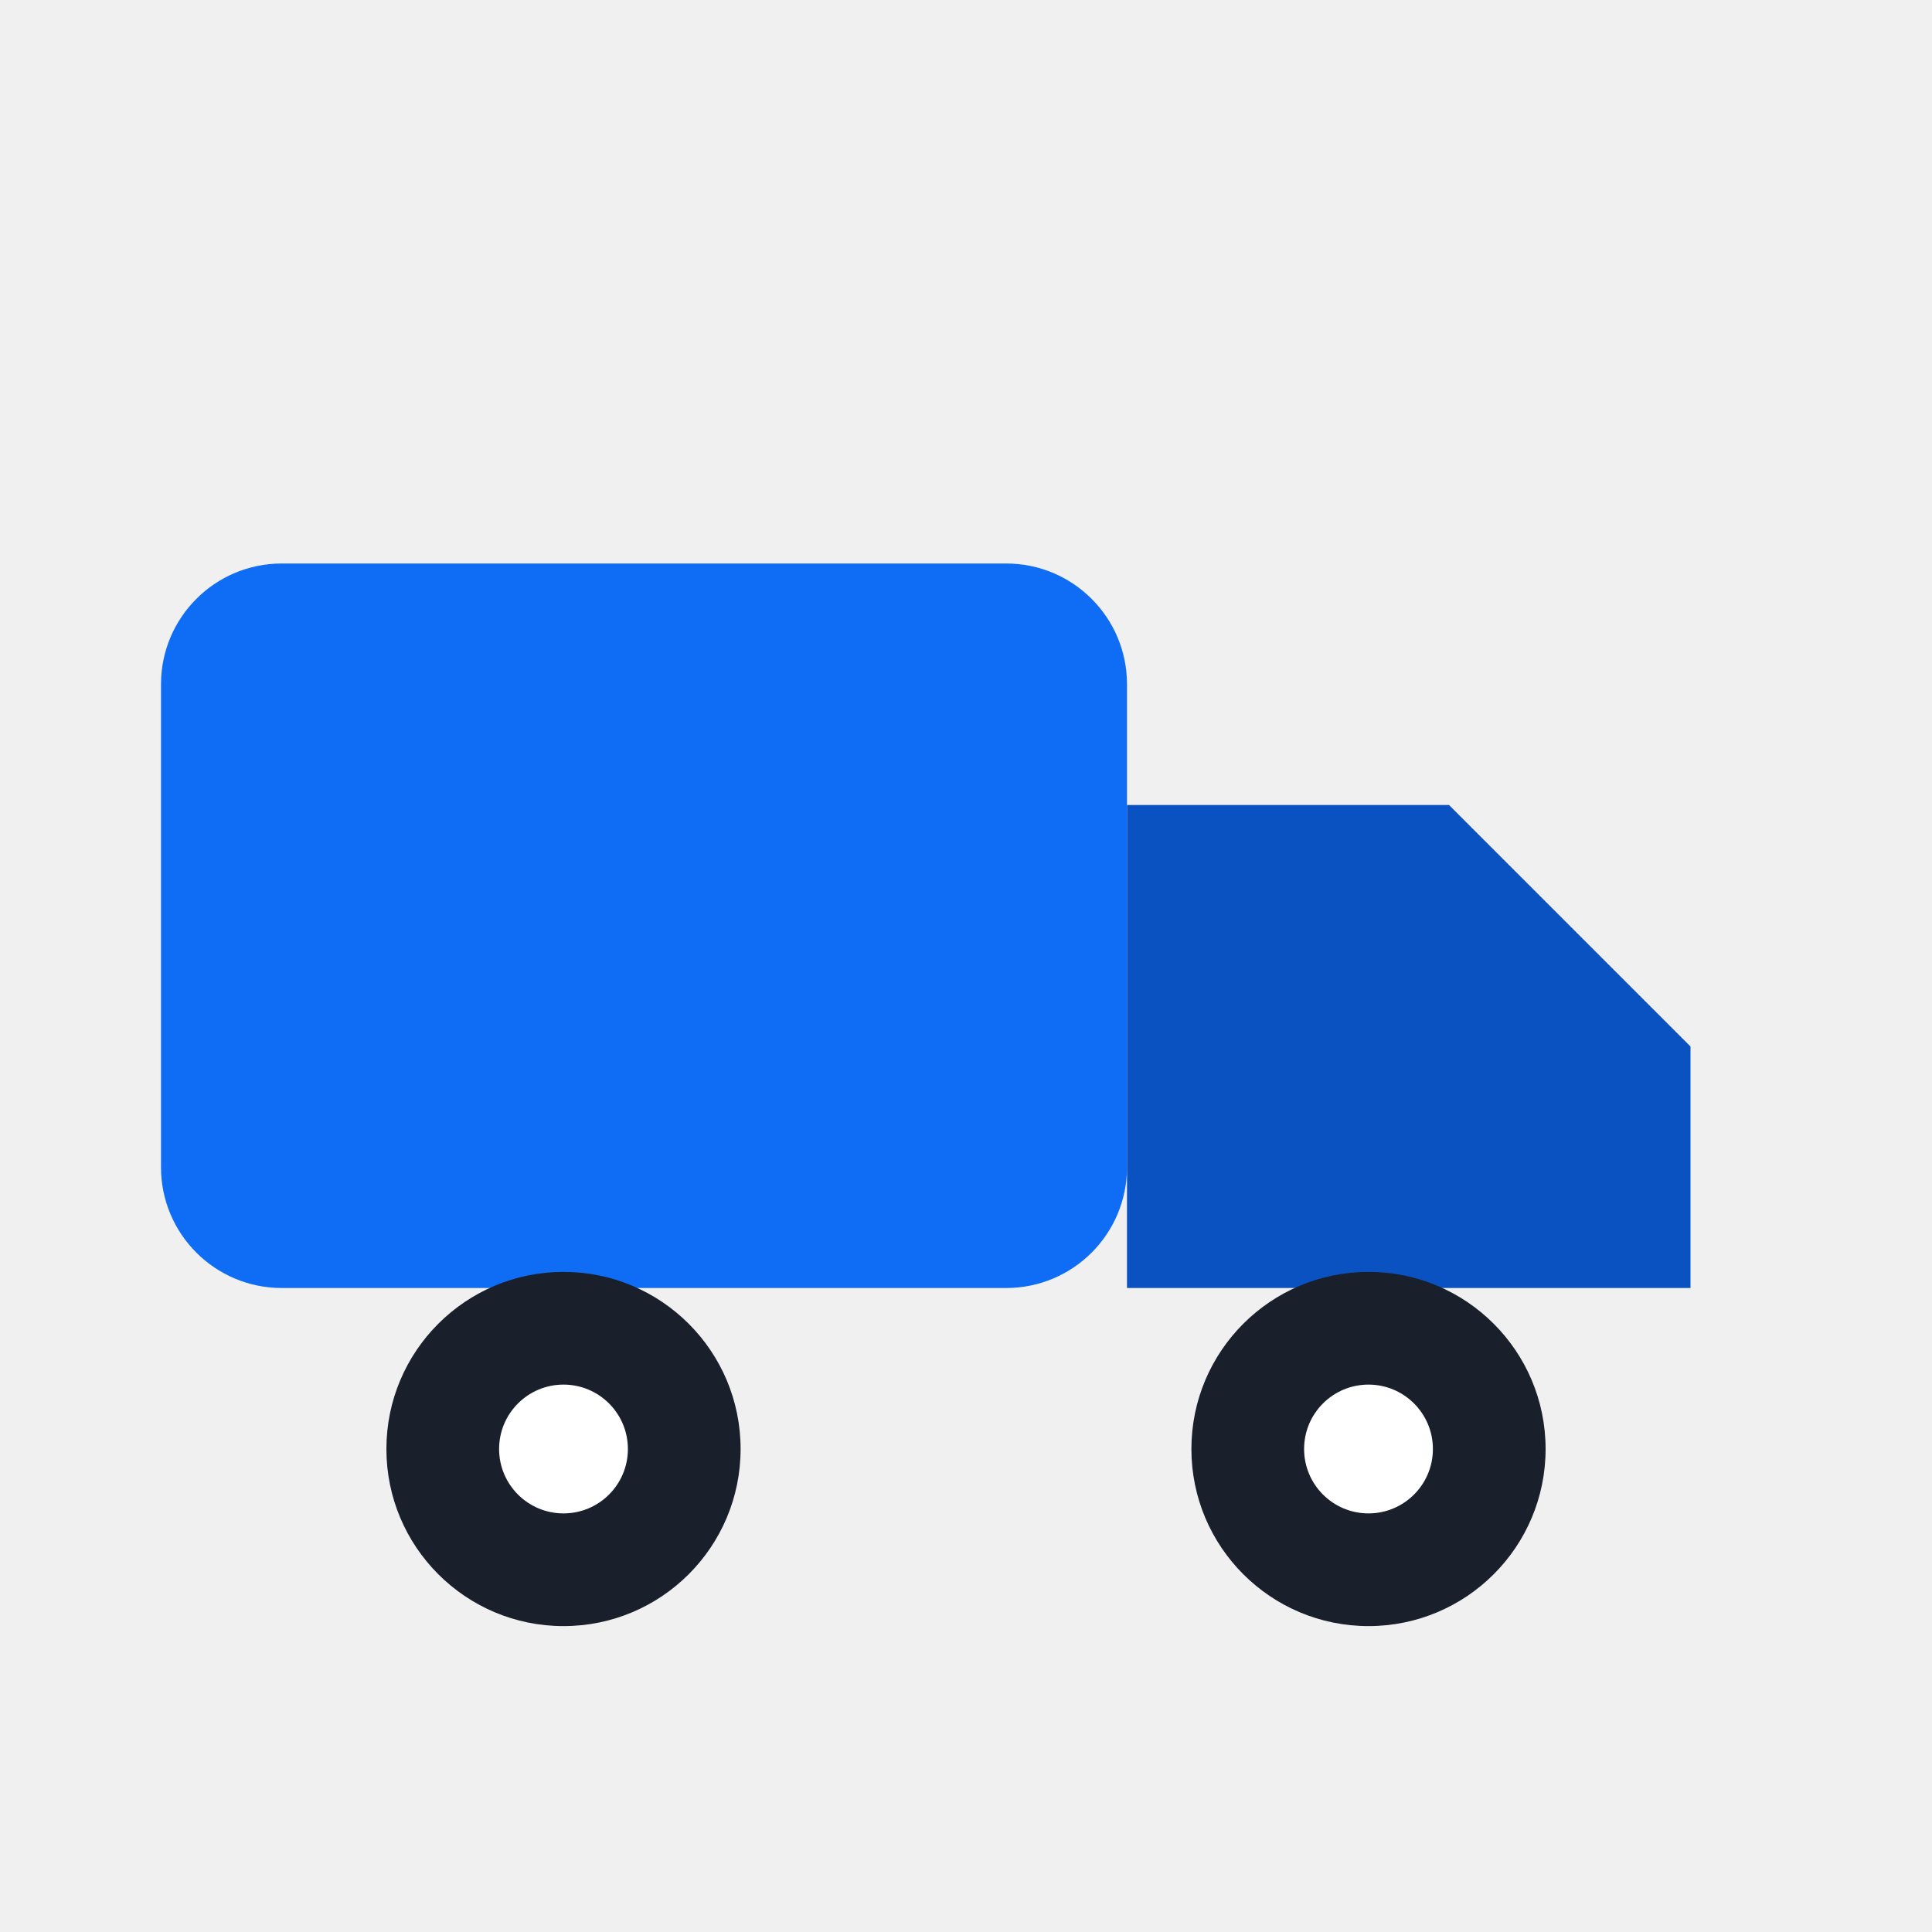
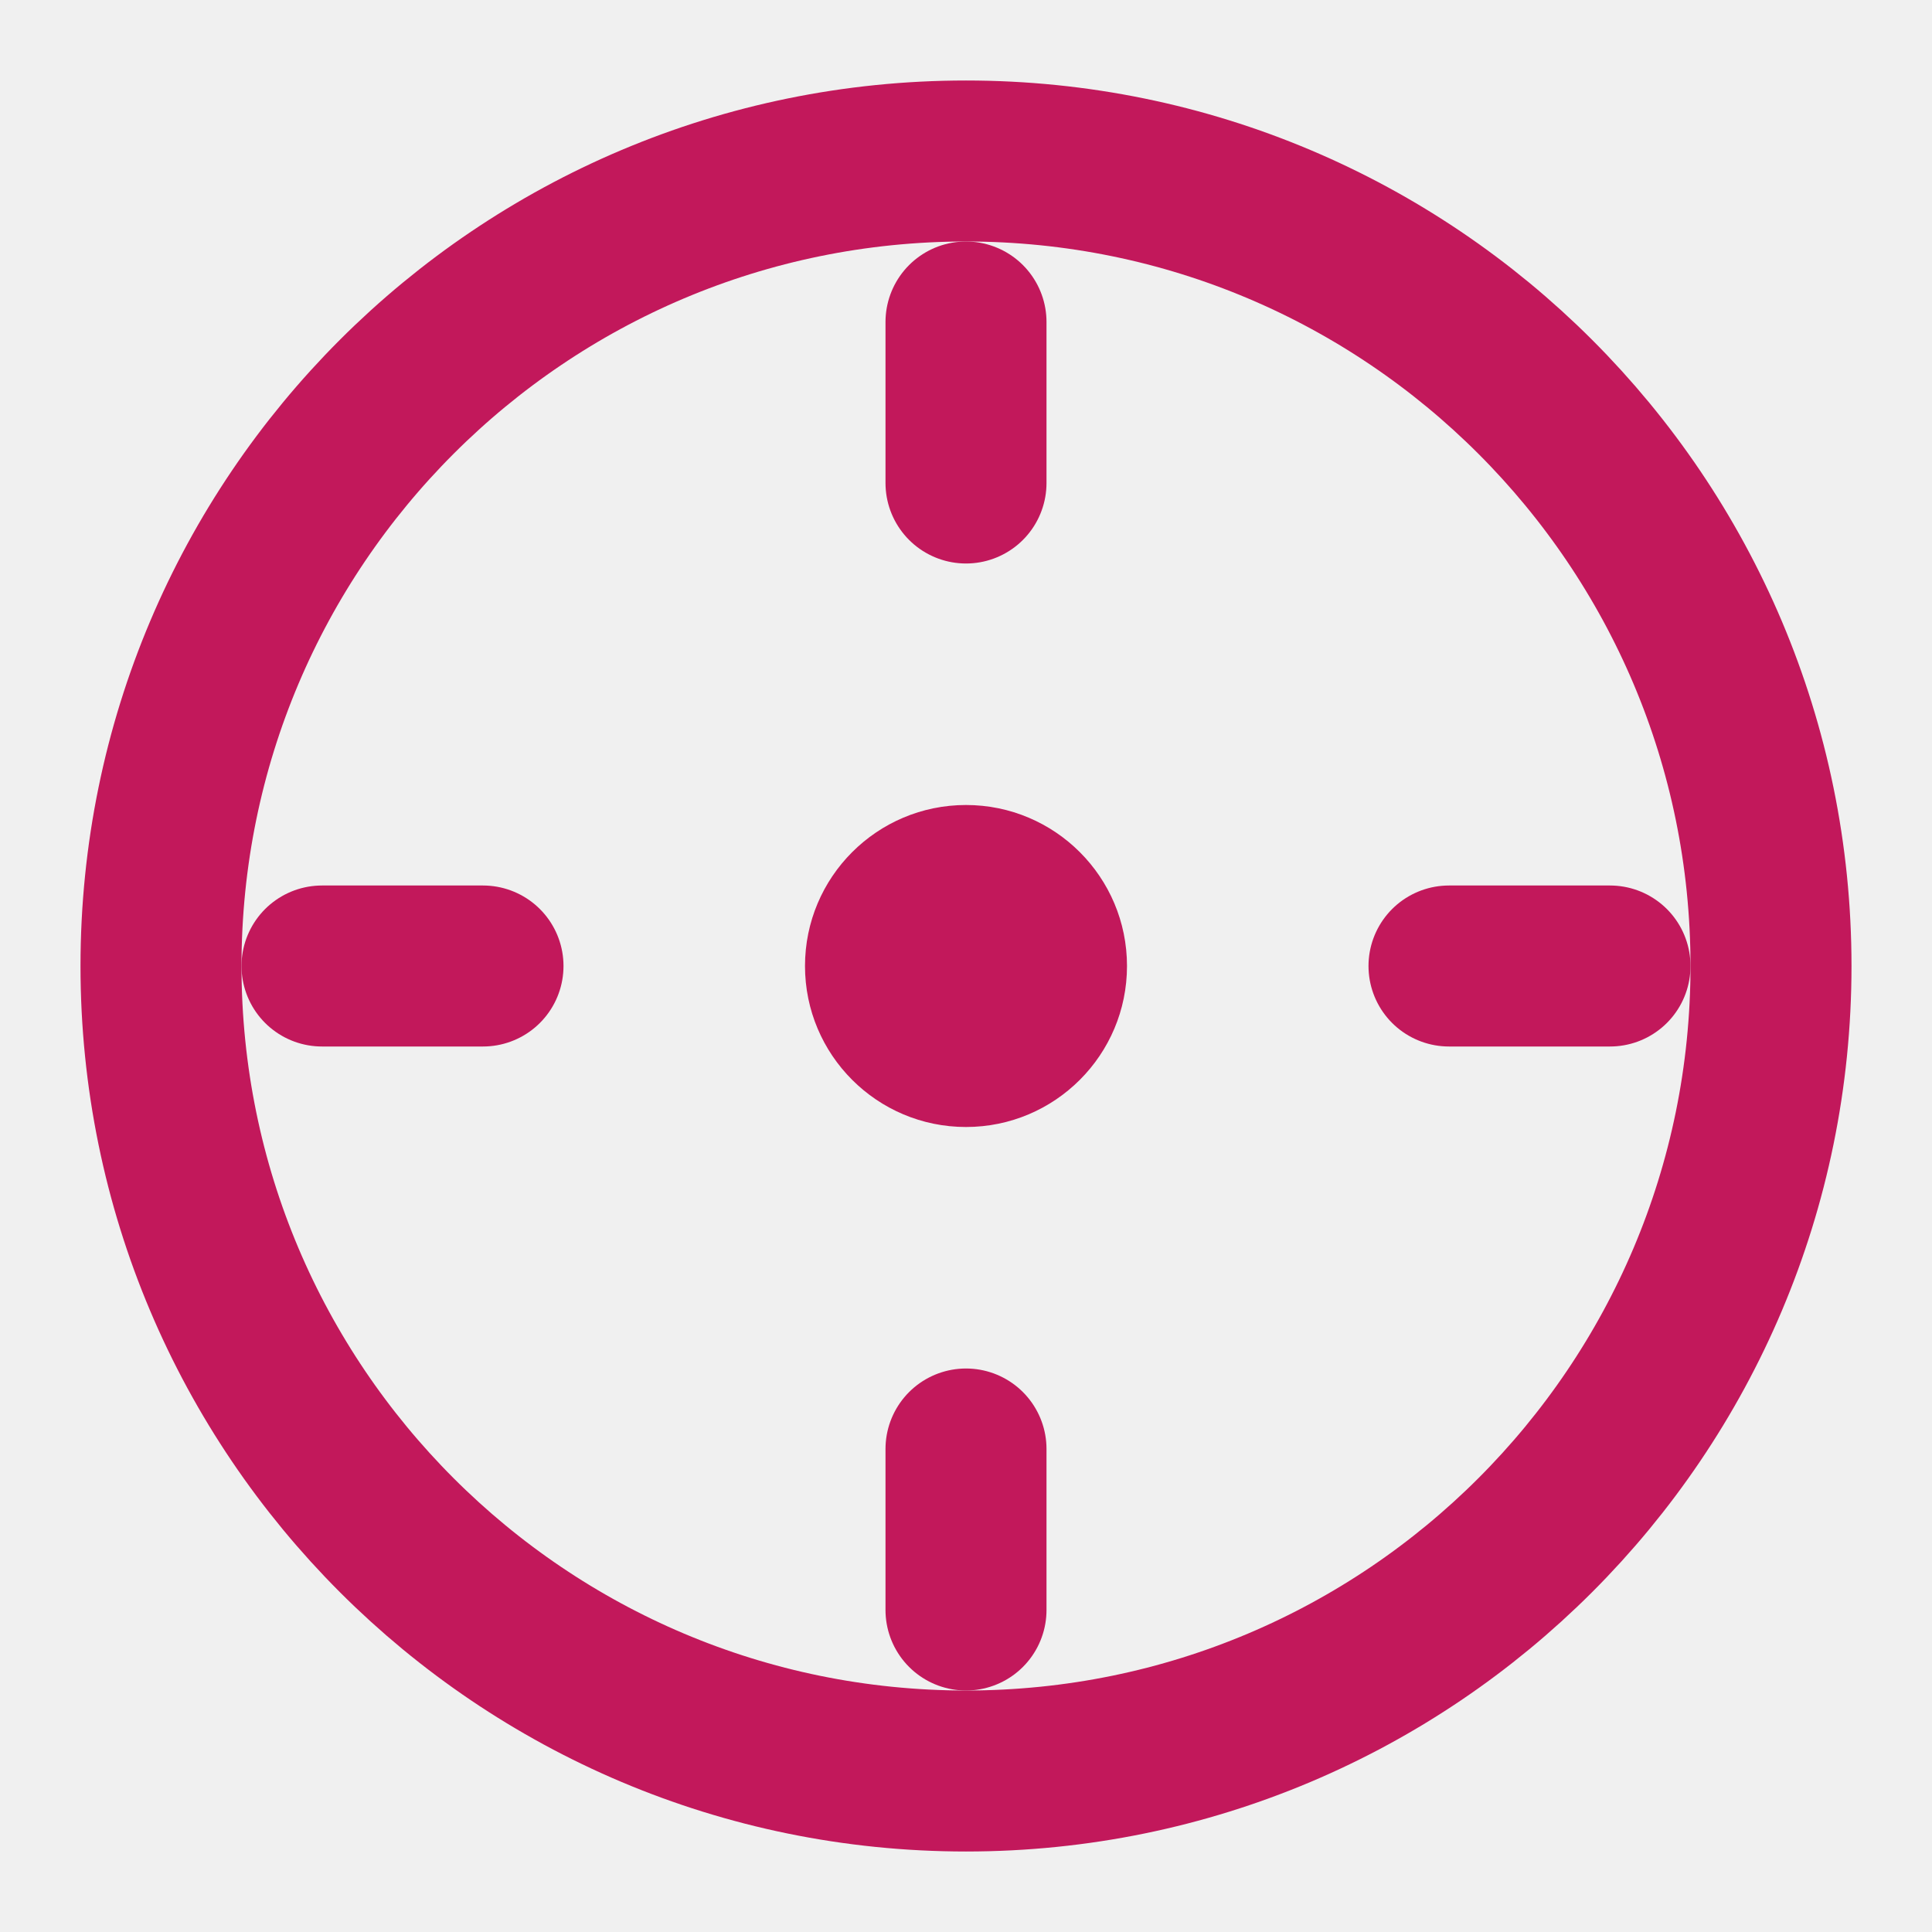
<svg xmlns="http://www.w3.org/2000/svg" viewBox="0 0 24 24" width="24" height="24">
-   <rect x="2" y="7" width="12" height="9" rx="1.5" fill="#0f6cf5" />
-   <path d="M14 10 L18 10 L21 13 L21 16 L14 16 Z" fill="#0a52c2" />
-   <circle cx="7" cy="18" r="2.2" fill="#1a1f2c" />
-   <circle cx="17" cy="18" r="2.2" fill="#1a1f2c" />
-   <circle cx="7" cy="18" r="0.8" fill="#fff" />
-   <circle cx="17" cy="18" r="0.8" fill="#fff" />
+   <circle cx="12" cy="12" r="10" fill="none" stroke="#c2185b" stroke-width="2" />
+   <circle cx="12" cy="12" r="2" fill="#c2185b" />
+   <path d="M12 4 L12 6 M12 18 L12 20 M4 12 L6 12 M18 12 L20 12" stroke="#c2185b" stroke-width="2" stroke-linecap="round" />
</svg>
